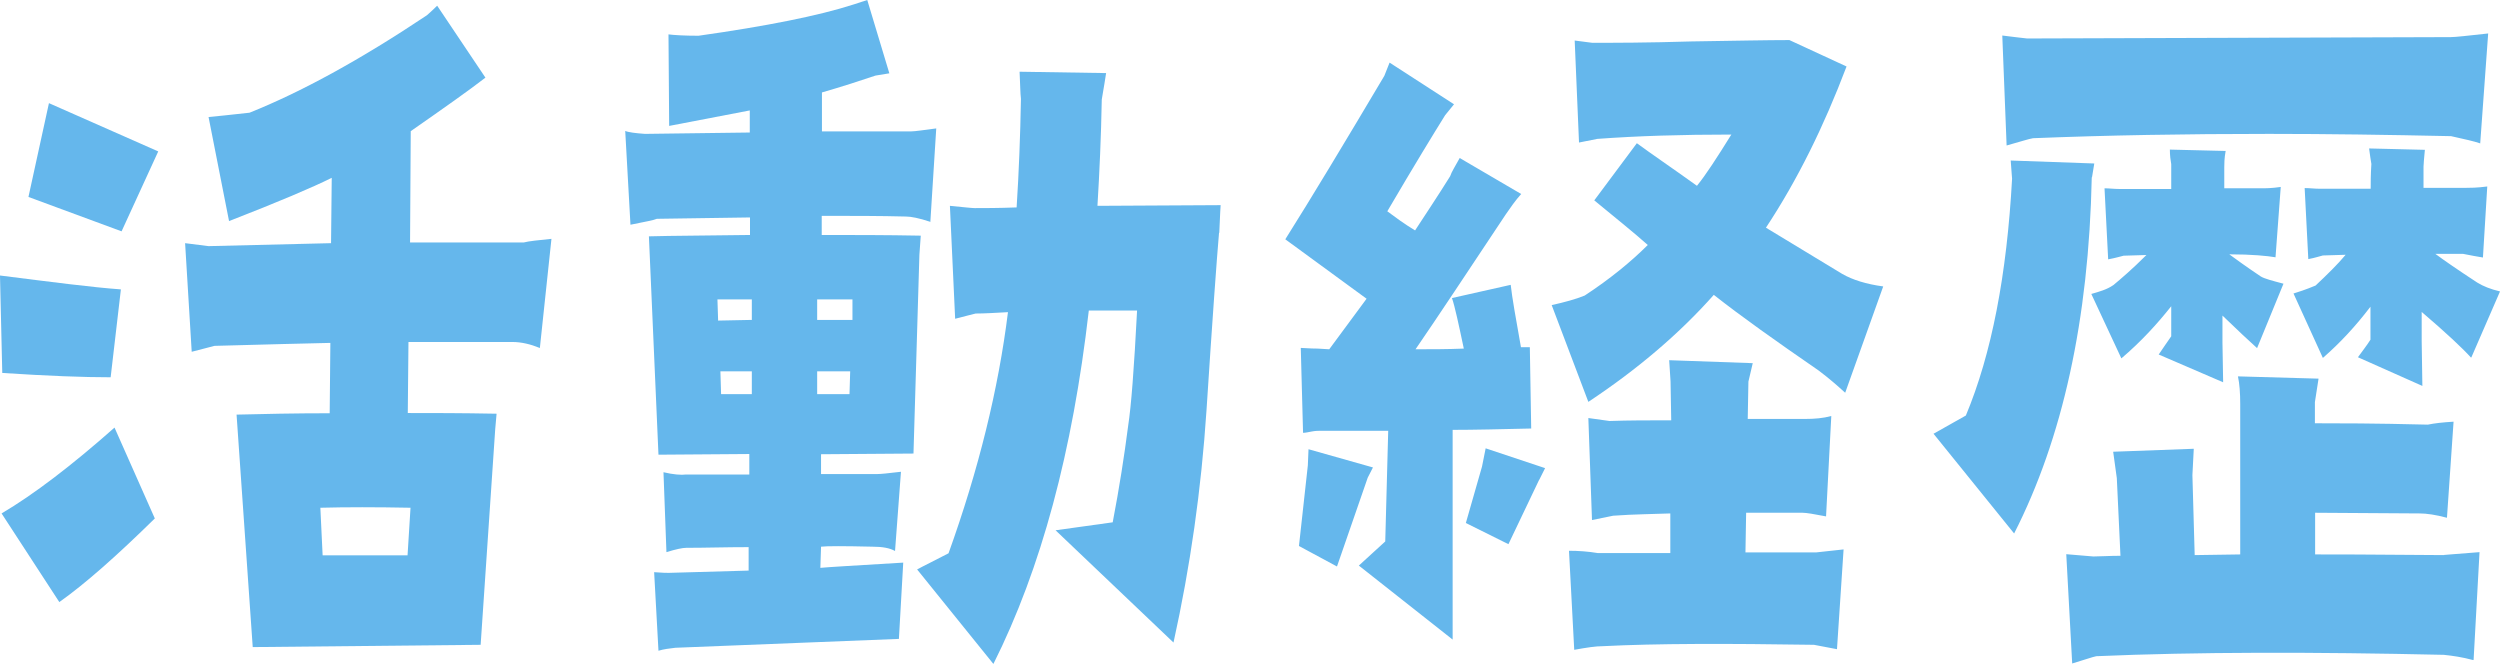
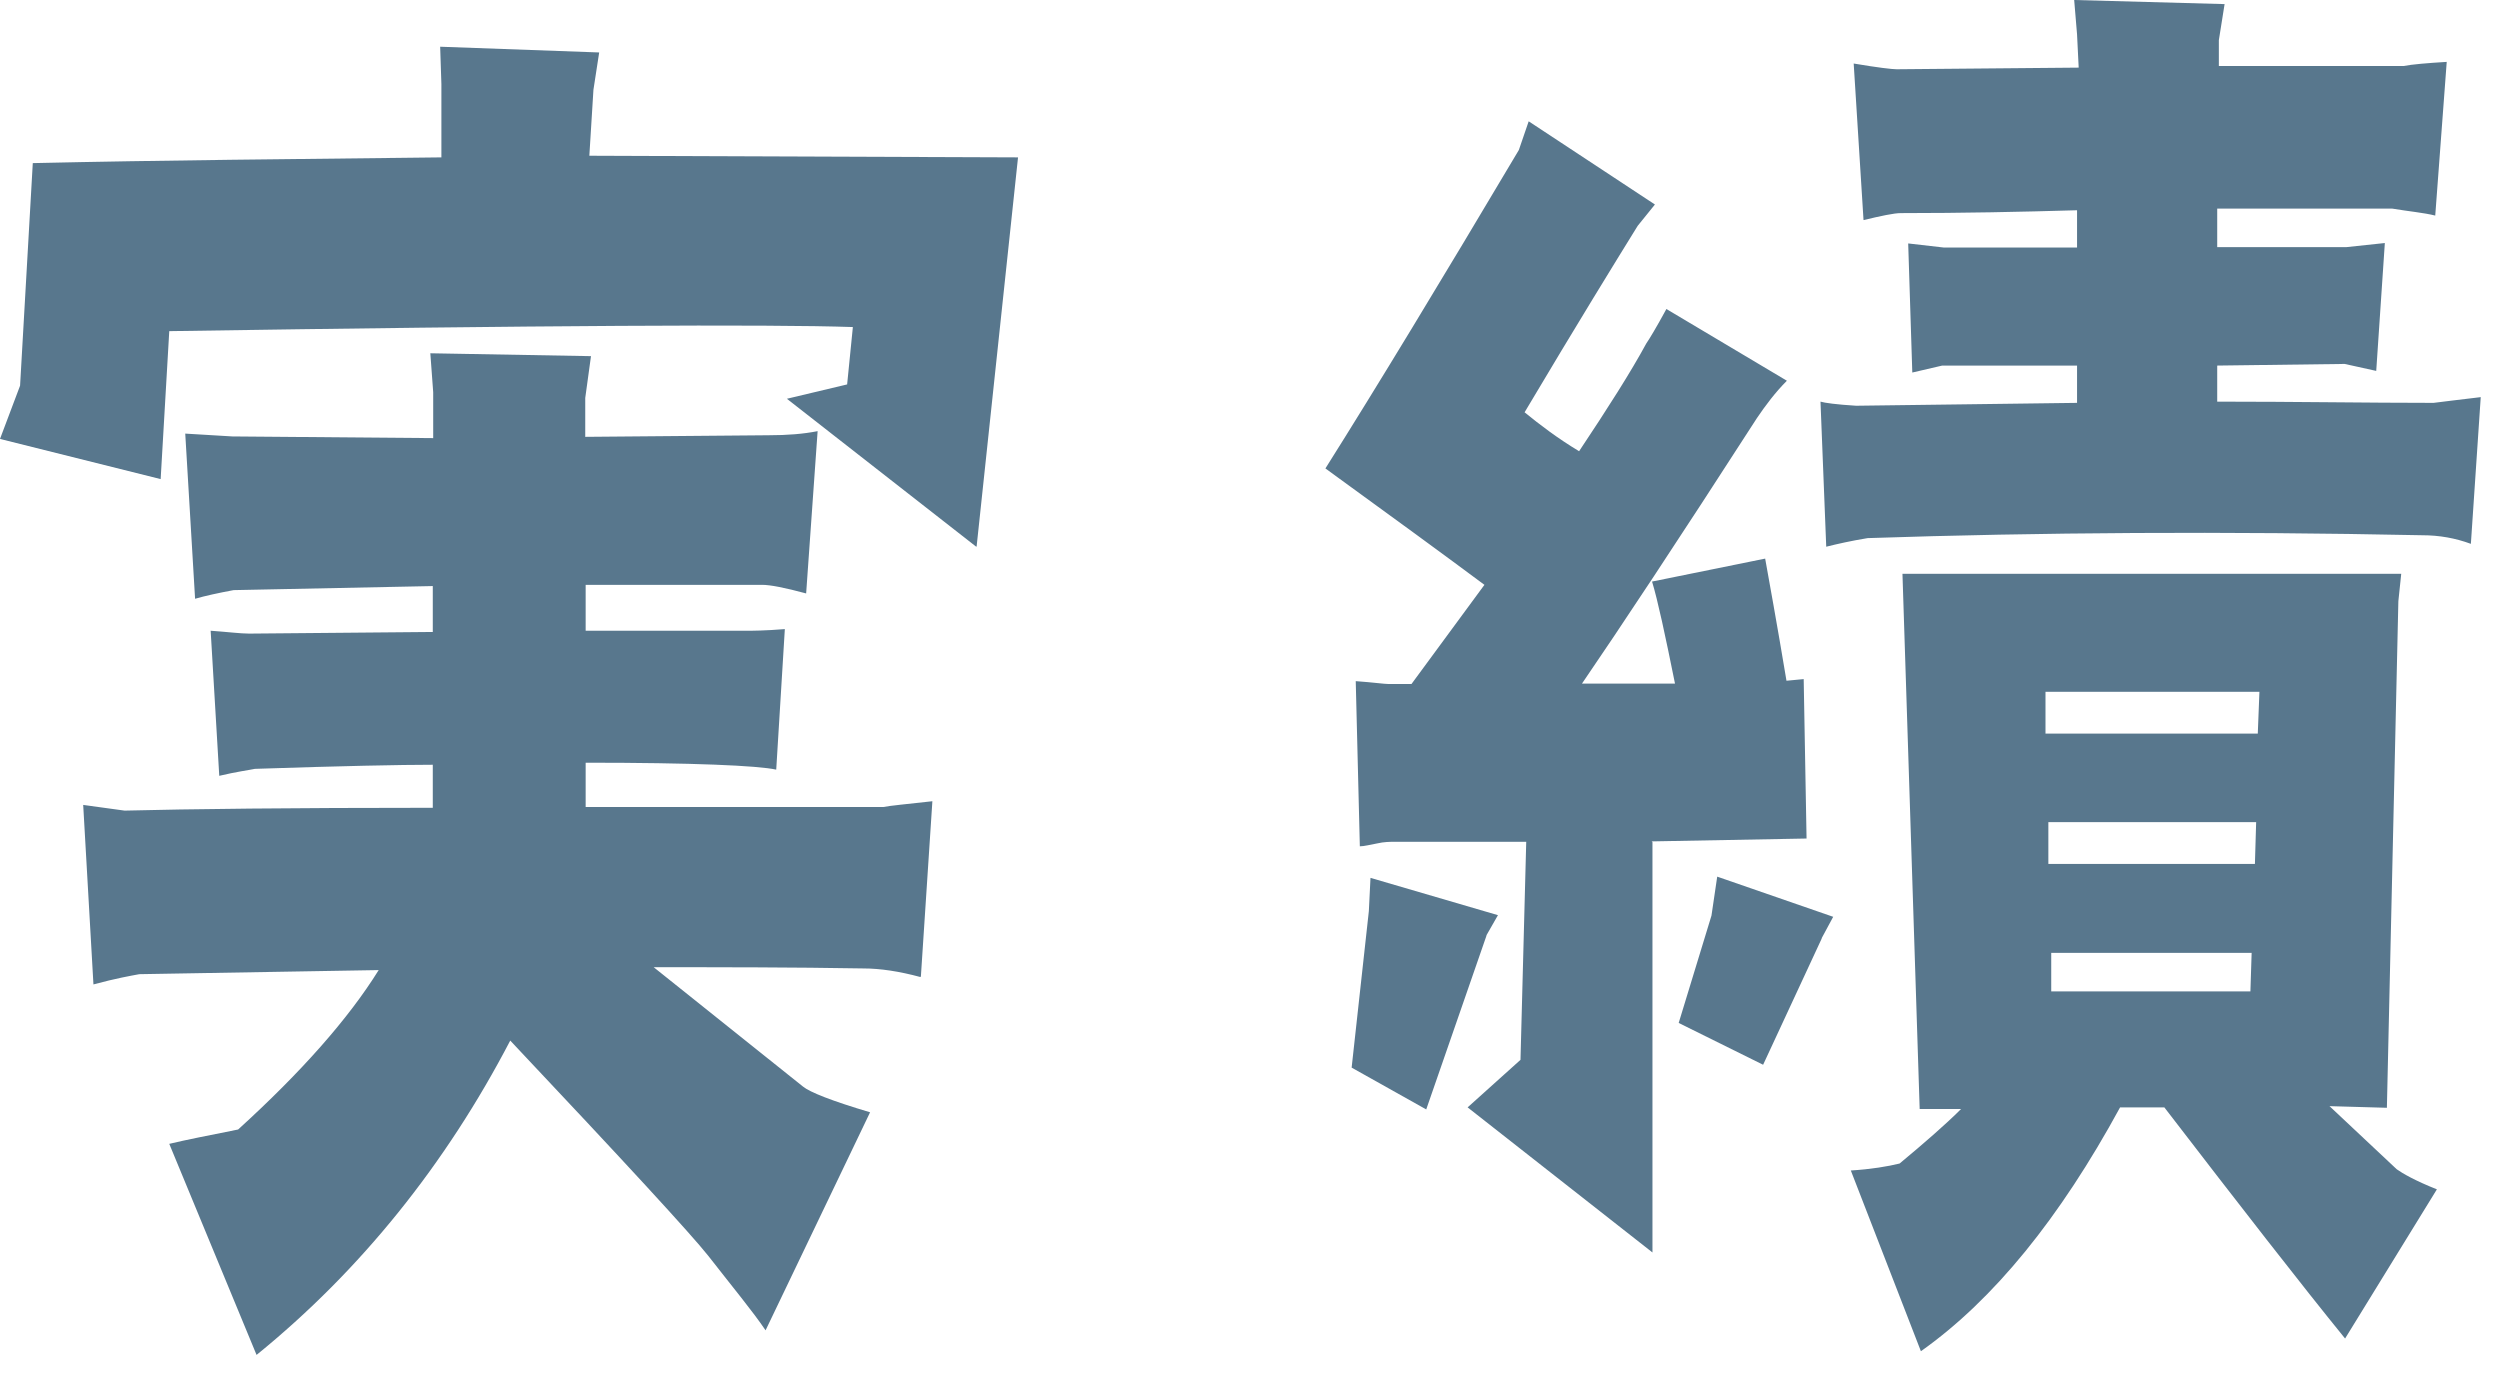
- <svg xmlns="http://www.w3.org/2000/svg" width="29.051mm" height="7.715mm" viewBox="0 0 29.051 7.715" version="1.1" id="svg13698">
-   <defs id="defs13695" />
-   <g id="layer1" transform="translate(-4.235952,-3.99077)">
-     <g id="g2542" transform="matrix(0.2645833,0,0,0.2645833,-327.6045,-372.6753)" style="fill:#65b7ec">
-       <path class="cls-39" d="m 1259.06,1440.19 c -1.19,0 -2.77,-0.06 -4.76,-0.19 l -0.1,-4.28 c 2.29,0.29 4.06,0.52 5.31,0.61 z m -2.25,9.88 -2.54,-3.9 c 1.42,-0.84 3.06,-2.09 4.96,-3.77 l 1.77,3.99 c -1.67,1.64 -3.06,2.87 -4.19,3.67 z m 2.73,-16.29 -4.09,-1.51 0.9,-4.12 4.8,2.12 z m 18.36,5.12 c -0.39,-0.16 -0.8,-0.26 -1.19,-0.26 h -4.57 l -0.03,3.12 c 1.06,0 2.35,0 3.9,0.03 l -0.06,0.68 -0.64,9.47 -10.01,0.1 -0.71,-10.21 c 1.19,-0.03 2.58,-0.06 4.09,-0.06 l 0.03,-3.09 c -1.06,0.03 -2.77,0.06 -5.09,0.13 -0.13,0.03 -0.48,0.13 -1,0.26 l -0.29,-4.77 1.03,0.13 5.38,-0.13 0.03,-2.87 c -0.84,0.42 -2.35,1.06 -4.51,1.9 l -0.9,-4.57 c 0.35,-0.03 0.97,-0.1 1.8,-0.19 2.25,-0.9 4.86,-2.32 7.79,-4.28 0.03,-0.03 0.19,-0.16 0.45,-0.42 l 2.12,3.16 c -0.71,0.55 -1.8,1.32 -3.28,2.35 l -0.03,4.89 h 4.99 c 0.22,-0.06 0.64,-0.1 1.22,-0.16 l -0.51,4.8 z m -9.63,7.02 0.1,2.09 h 3.73 l 0.13,-2.09 c -1.51,-0.03 -2.83,-0.03 -3.96,0 z" id="path2534" style="fill:#65b7ec" />
-       <path class="cls-39" d="m 1295.05,1433.36 c -0.48,-0.16 -0.84,-0.23 -1.06,-0.23 -1.13,-0.03 -2.35,-0.03 -3.7,-0.03 v 0.84 c 1.35,0 2.83,0 4.35,0.03 l -0.06,0.84 -0.26,8.73 -4.06,0.03 v 0.87 h 2.48 c 0.13,0 0.45,-0.03 1.03,-0.1 l -0.26,3.48 c -0.23,-0.13 -0.55,-0.19 -1,-0.19 -1.26,-0.03 -2,-0.03 -2.25,0 l -0.03,0.93 c 0.29,-0.03 1.48,-0.1 3.64,-0.23 l -0.19,3.35 -9.82,0.39 c -0.26,0.03 -0.51,0.06 -0.74,0.13 l -0.19,-3.45 c 0.35,0.03 0.58,0.03 0.64,0.03 l 3.51,-0.1 v -1.03 c -1,0 -1.9,0.03 -2.74,0.03 -0.16,0 -0.45,0.06 -0.87,0.19 l -0.13,-3.51 c 0.42,0.1 0.77,0.13 1,0.1 h 2.77 v -0.9 l -3.99,0.03 -0.42,-9.59 c 1.03,-0.03 2.51,-0.03 4.44,-0.06 v -0.77 l -4.09,0.06 c -0.13,0.06 -0.52,0.13 -1.16,0.26 l -0.23,-4.12 c 0.13,0.06 0.45,0.1 0.87,0.13 l 4.6,-0.06 v -0.97 c -0.16,0.03 -1.35,0.26 -3.54,0.68 l -0.03,-4.02 c 0.23,0.03 0.68,0.06 1.32,0.06 2.96,-0.42 5.25,-0.87 6.83,-1.38 l 0.58,-0.19 0.97,3.22 -0.61,0.1 c -0.68,0.23 -1.45,0.48 -2.35,0.74 v 1.71 h 3.93 c 0.16,0 0.55,-0.06 1.09,-0.13 l -0.26,4.12 z m -9.34,3.41 0.03,0.93 1.48,-0.03 v -0.9 z m 0.13,3.16 0.03,1 h 1.35 v -1 z m 4.25,-3.16 v 0.9 h 1.55 v -0.9 z m 0,3.16 v 1 h 1.42 l 0.03,-1 z m 17.65,-6.09 c -0.1,1.16 -0.29,3.77 -0.55,7.79 -0.23,3.48 -0.71,6.86 -1.45,10.21 l -5.18,-4.93 2.51,-0.35 c 0.29,-1.51 0.51,-2.93 0.68,-4.25 0.13,-0.84 0.26,-2.51 0.39,-5.05 h -2.12 c -0.71,6.18 -2.09,11.33 -4.19,15.52 l -3.35,-4.15 c 0.29,-0.16 0.77,-0.39 1.38,-0.71 1.32,-3.67 2.19,-7.21 2.61,-10.59 -0.55,0.03 -1.03,0.06 -1.42,0.06 -0.1,0.03 -0.42,0.1 -0.9,0.23 l -0.23,-4.96 c 0.61,0.06 0.97,0.1 1.09,0.1 0.42,0 1.03,0 1.84,-0.03 0.1,-1.55 0.16,-3.12 0.19,-4.77 -0.03,-0.23 -0.03,-0.61 -0.06,-1.19 l 3.8,0.06 c -0.03,0.23 -0.1,0.61 -0.19,1.16 -0.03,1.64 -0.1,3.19 -0.19,4.67 l 5.41,-0.03 c 0,0 -0.03,0.45 -0.06,1.22 z" id="path2536" style="fill:#65b7ec" />
-       <path class="cls-39" d="m 1318,1442.5 v 9.21 l -4.12,-3.25 1.16,-1.06 0.13,-4.86 h -2.96 c -0.1,0 -0.23,0 -0.39,0.03 -0.16,0.03 -0.29,0.06 -0.39,0.06 l -0.1,-3.73 c 0.13,0 0.39,0.03 0.74,0.03 l 0.51,0.03 1.64,-2.22 c -0.87,-0.64 -2.06,-1.51 -3.57,-2.61 1.16,-1.84 2.61,-4.25 4.35,-7.18 l 0.23,-0.58 2.83,1.83 -0.39,0.48 c -0.48,0.77 -1.35,2.19 -2.54,4.22 0.35,0.26 0.74,0.55 1.22,0.84 0.48,-0.74 1,-1.51 1.54,-2.38 0.06,-0.19 0.23,-0.45 0.42,-0.8 l 2.7,1.58 c -0.26,0.29 -0.48,0.61 -0.68,0.9 -1.67,2.51 -2.99,4.51 -3.96,5.92 0.68,0 1.38,0 2.12,-0.03 -0.23,-1.09 -0.39,-1.84 -0.52,-2.22 l 2.58,-0.58 c 0.06,0.55 0.22,1.45 0.45,2.74 h 0.39 l 0.06,3.57 c -1.32,0.03 -2.48,0.06 -3.48,0.06 z m -3.73,2.1 -1.35,3.9 -1.67,-0.9 0.39,-3.54 0.03,-0.71 2.83,0.8 z m 7.53,0.09 -1.35,2.83 -1.87,-0.93 0.71,-2.48 0.16,-0.8 2.61,0.87 -0.26,0.52 z m 13.43,-3.83 c -0.32,-0.29 -0.68,-0.61 -1.16,-0.97 -1.87,-1.29 -3.41,-2.38 -4.6,-3.32 -1.48,1.67 -3.32,3.25 -5.51,4.7 l -1.61,-4.25 c 0.58,-0.13 1.06,-0.26 1.45,-0.42 1.13,-0.74 2.06,-1.51 2.77,-2.22 -0.58,-0.52 -1.38,-1.16 -2.35,-1.96 l 1.87,-2.51 c 0.61,0.45 1.51,1.06 2.64,1.87 0.39,-0.48 0.87,-1.22 1.51,-2.25 -2.16,0 -4.12,0.06 -5.89,0.19 l -0.8,0.16 -0.19,-4.48 0.77,0.1 c 0.97,0 2.42,0 4.35,-0.06 1.93,-0.03 3.35,-0.06 4.31,-0.06 l 2.51,1.16 c -1,2.64 -2.16,4.99 -3.54,7.08 l 3.35,2.03 c 0.45,0.26 1.06,0.45 1.8,0.55 l -1.67,4.67 z m -0.36,11.27 -1,-0.19 c -3.83,-0.06 -6.92,-0.06 -9.27,0.06 -0.32,0 -0.71,0.06 -1.26,0.16 l -0.23,-4.35 c 0.42,0 0.84,0.03 1.26,0.1 h 3.19 v -1.74 c -0.71,0.03 -1.55,0.03 -2.51,0.1 l -0.93,0.19 -0.16,-4.48 0.93,0.13 c 0.84,-0.03 1.74,-0.03 2.71,-0.03 l -0.03,-1.71 -0.06,-0.93 3.67,0.13 -0.19,0.81 -0.03,1.64 h 2.51 c 0.42,0 0.8,-0.03 1.16,-0.13 l -0.23,4.41 c -0.51,-0.1 -0.87,-0.16 -1.03,-0.16 h -2.48 l -0.03,1.74 h 3.12 l 1.19,-0.13 -0.29,4.38 z" id="path2538" style="fill:#65b7ec" />
-       <path class="cls-39" d="m 1346.07,1431.4 c -0.13,6.28 -1.29,11.49 -3.41,15.65 l -3.54,-4.38 1.42,-0.8 c 1.13,-2.7 1.8,-6.18 2.03,-10.4 0,-0.06 -0.03,-0.32 -0.06,-0.8 l 3.67,0.13 c -0.03,0.19 -0.06,0.39 -0.1,0.61 z m 17.07,-1.48 c -0.29,-0.1 -0.71,-0.19 -1.29,-0.32 -2.77,-0.06 -5.41,-0.1 -7.99,-0.1 -3.67,0 -7.12,0.06 -10.37,0.19 -0.19,0.03 -0.58,0.16 -1.16,0.32 l -0.19,-4.83 c 0.45,0.06 0.84,0.1 1.09,0.13 l 18.61,-0.06 c 0.19,0 0.74,-0.06 1.64,-0.16 l -0.35,4.83 z m -0.32,22.69 c -0.48,-0.13 -0.9,-0.19 -1.29,-0.23 -5.76,-0.13 -10.85,-0.13 -15.26,0.06 -0.16,0.03 -0.52,0.16 -1.06,0.32 l -0.26,-4.8 1.19,0.1 c 0.29,0 0.71,-0.03 1.19,-0.03 l -0.16,-3.41 -0.16,-1.16 3.54,-0.13 -0.06,1.16 0.1,3.51 2,-0.03 v -6.6 c 0,-0.48 -0.03,-0.9 -0.1,-1.22 l 3.54,0.1 -0.16,1.03 v 0.93 c 0.97,0 2.64,0 4.96,0.06 0.29,-0.06 0.64,-0.1 1.13,-0.13 l -0.29,4.22 c -0.48,-0.13 -0.9,-0.19 -1.19,-0.19 l -4.6,-0.03 v 1.83 c 0.55,0 2.41,0 5.67,0.03 -0.19,0 0.32,-0.03 1.55,-0.13 l -0.26,4.73 z m -9.5,-13.71 c -0.32,-0.29 -0.84,-0.77 -1.51,-1.42 v 1.19 l 0.03,1.74 -2.83,-1.22 c 0.16,-0.23 0.35,-0.52 0.55,-0.8 v -1.32 c -0.61,0.77 -1.32,1.55 -2.19,2.29 l -1.32,-2.83 c 0.35,-0.1 0.68,-0.19 0.97,-0.39 0.35,-0.29 0.84,-0.71 1.45,-1.32 l -1,0.03 c -0.13,0.03 -0.35,0.1 -0.68,0.16 l -0.16,-3.12 c 0.19,0 0.42,0.03 0.64,0.03 h 2.29 v -1.09 c -0.03,-0.16 -0.06,-0.39 -0.06,-0.64 l 2.45,0.06 c -0.06,0.32 -0.06,0.58 -0.06,0.71 v 0.93 h 1.61 c 0.19,0 0.48,0 0.87,-0.06 l -0.23,3.09 c -0.35,-0.06 -1.03,-0.13 -2.03,-0.13 0.26,0.19 0.71,0.52 1.38,0.97 0.16,0.1 0.51,0.19 1,0.32 l -1.16,2.83 z m 9.4,0.42 c -0.35,-0.39 -1.06,-1.06 -2.16,-2 v 1.29 l 0.03,1.96 -2.83,-1.26 c 0.19,-0.26 0.39,-0.52 0.55,-0.77 v -1.45 c -0.64,0.84 -1.32,1.58 -2.09,2.25 l -1.29,-2.83 c 0.19,-0.06 0.52,-0.16 0.97,-0.35 0.51,-0.48 0.97,-0.93 1.32,-1.35 l -1,0.03 c -0.13,0.03 -0.32,0.1 -0.64,0.16 l -0.16,-3.12 c 0.23,0 0.42,0.03 0.68,0.03 h 2.22 c 0,-0.26 0,-0.61 0.03,-1.09 -0.03,-0.16 -0.06,-0.39 -0.1,-0.68 l 2.45,0.06 c -0.03,0.35 -0.06,0.61 -0.06,0.74 v 0.93 h 1.87 c 0.16,0 0.48,0 0.93,-0.06 l -0.19,3.12 c -0.22,-0.03 -0.55,-0.1 -0.87,-0.16 h -1.22 c 0.39,0.29 1,0.71 1.84,1.26 0.26,0.16 0.58,0.29 1,0.39 l -1.26,2.9 z" id="path2540" style="fill:#65b7ec" />
-     </g>
-   </g>
+ <svg xmlns="http://www.w3.org/2000/svg" width="61" height="34" viewBox="0 0 61 34" fill="none">
+   <path d="M23.82 13.34L19.2 9.73L20.67 9.38L20.81 7.98C18.78 7.91 13.19 7.94 4.13 8.08L3.92 11.69L0 10.71L0.49 9.41L0.8 3.98C3.91 3.91 7.24 3.88 10.77 3.84V2.05L10.74 1.14L14.62 1.28L14.48 2.19L14.38 3.8L24.84 3.84L23.83 13.33L23.82 13.34ZM22.46 23.84C21.94 23.7 21.48 23.63 21.06 23.63C19.35 23.6 17.63 23.6 15.95 23.6C16.86 24.33 18.05 25.28 19.59 26.51C19.76 26.65 20.29 26.86 21.23 27.14L18.68 32.46C18.37 32 17.88 31.41 17.28 30.64C16.86 30.11 15.25 28.36 12.45 25.39C10.88 28.4 8.81 30.99 6.26 33.06L4.13 27.91C4.55 27.809 5.11 27.7 5.81 27.56C7.35 26.16 8.5 24.86 9.24 23.67L3.4 23.77C3.19 23.809 2.84 23.869 2.28 24.02L2.03 19.64L3.04 19.779C4.61 19.739 7.13 19.71 10.56 19.71V18.66C9.79 18.66 8.32 18.69 6.22 18.76C6.08 18.79 5.77 18.83 5.35 18.93L5.14 15.39C5.56 15.42 5.87 15.46 6.08 15.46L10.56 15.42V14.3C8.67 14.34 7.03 14.37 5.7 14.399C5.32 14.47 5 14.54 4.76 14.61L4.52 10.58L5.67 10.649L10.57 10.69V9.57L10.5 8.62L14.42 8.69L14.28 9.71V10.659L18.76 10.62C19.21 10.62 19.6 10.589 19.95 10.52L19.67 14.48C19.15 14.34 18.8 14.27 18.59 14.27H14.29V15.39H18.24C18.34 15.39 18.66 15.39 19.15 15.35L18.94 18.779C18.49 18.68 16.91 18.61 14.29 18.61V19.69H21.56C21.7 19.66 22.12 19.62 22.75 19.55L22.47 23.82L22.46 23.84Z" fill="#58778D" />
+   <path d="M40.32 20.55V30.56L35.81 27.02L37.1 25.86L37.24 20.54H34.02C33.92 20.54 33.77 20.54 33.6 20.58C33.43 20.61 33.29 20.65 33.18 20.65L33.08 16.62C33.5 16.65 33.78 16.69 33.88 16.69H34.44L36.22 14.27C35.28 13.57 33.98 12.62 32.34 11.43C33.6 9.43 35.17 6.84 37.06 3.66L37.3 2.96L40.38 4.99L39.96 5.51C39.44 6.35 38.49 7.89 37.2 10.06C37.58 10.37 38 10.69 38.53 11.01C39.23 9.96 39.79 9.08 40.17 8.38C40.24 8.28 40.41 8 40.66 7.54L43.6 9.29C43.32 9.57 43.08 9.89 42.87 10.2C40.95 13.18 39.51 15.35 38.6 16.68H40.87C40.63 15.49 40.45 14.65 40.31 14.19L43.07 13.63C43.17 14.19 43.35 15.17 43.59 16.61L44.01 16.57L44.08 20.46L40.3 20.53L40.32 20.55ZM36.27 22.83L34.8 27.07L32.98 26.05L33.4 22.23L33.44 21.42L36.55 22.33L36.27 22.82V22.83ZM44.45 22.9L43.02 25.98L40.96 24.96L41.76 22.34L41.9 21.39L44.73 22.37L44.45 22.89V22.9ZM60.29 13.27C59.91 13.13 59.52 13.06 59.1 13.06C54.27 12.96 49.76 12.99 45.57 13.13C45.15 13.2 44.84 13.27 44.56 13.34L44.42 9.8C44.52 9.83 44.8 9.87 45.29 9.9L50.68 9.83V8.92H47.39L46.66 9.09L46.56 5.94L47.43 6.04H50.68V5.13C49.32 5.17 47.88 5.2 46.38 5.2C46.21 5.2 45.89 5.27 45.47 5.37L45.23 1.55C45.82 1.65 46.17 1.69 46.28 1.69L50.72 1.65L50.68 0.84L50.61 0L54.28 0.1L54.14 0.98V1.61H58.65C58.86 1.57 59.21 1.54 59.7 1.51L59.42 5.26C59.14 5.19 58.79 5.16 58.37 5.09H54.1V6.03H57.25L58.19 5.93L57.98 9.05L57.21 8.88L54.1 8.92V9.8C56.02 9.8 57.77 9.83 59.38 9.83C59.59 9.8 59.97 9.76 60.53 9.69L60.29 13.26V13.27ZM57.22 32.66C56.14 31.33 54.67 29.44 52.81 27.02H51.73C50.26 29.72 48.65 31.71 46.87 32.97L45.16 28.56C45.65 28.53 46.07 28.46 46.35 28.39C46.94 27.9 47.47 27.44 47.85 27.06H46.84L46.42 14H58.59L58.52 14.67L58.24 27.03L56.84 26.99L58.48 28.53C58.62 28.63 58.93 28.81 59.46 29.02L57.22 32.66ZM49.91 16.88V17.9H55.09L55.13 16.88H49.92H49.91ZM49.98 20.06V21.08H55.02L55.05 20.06H49.98ZM50.05 23.25V24.19H54.91L54.94 23.25H50.04H50.05Z" fill="#58778D" />
</svg>
